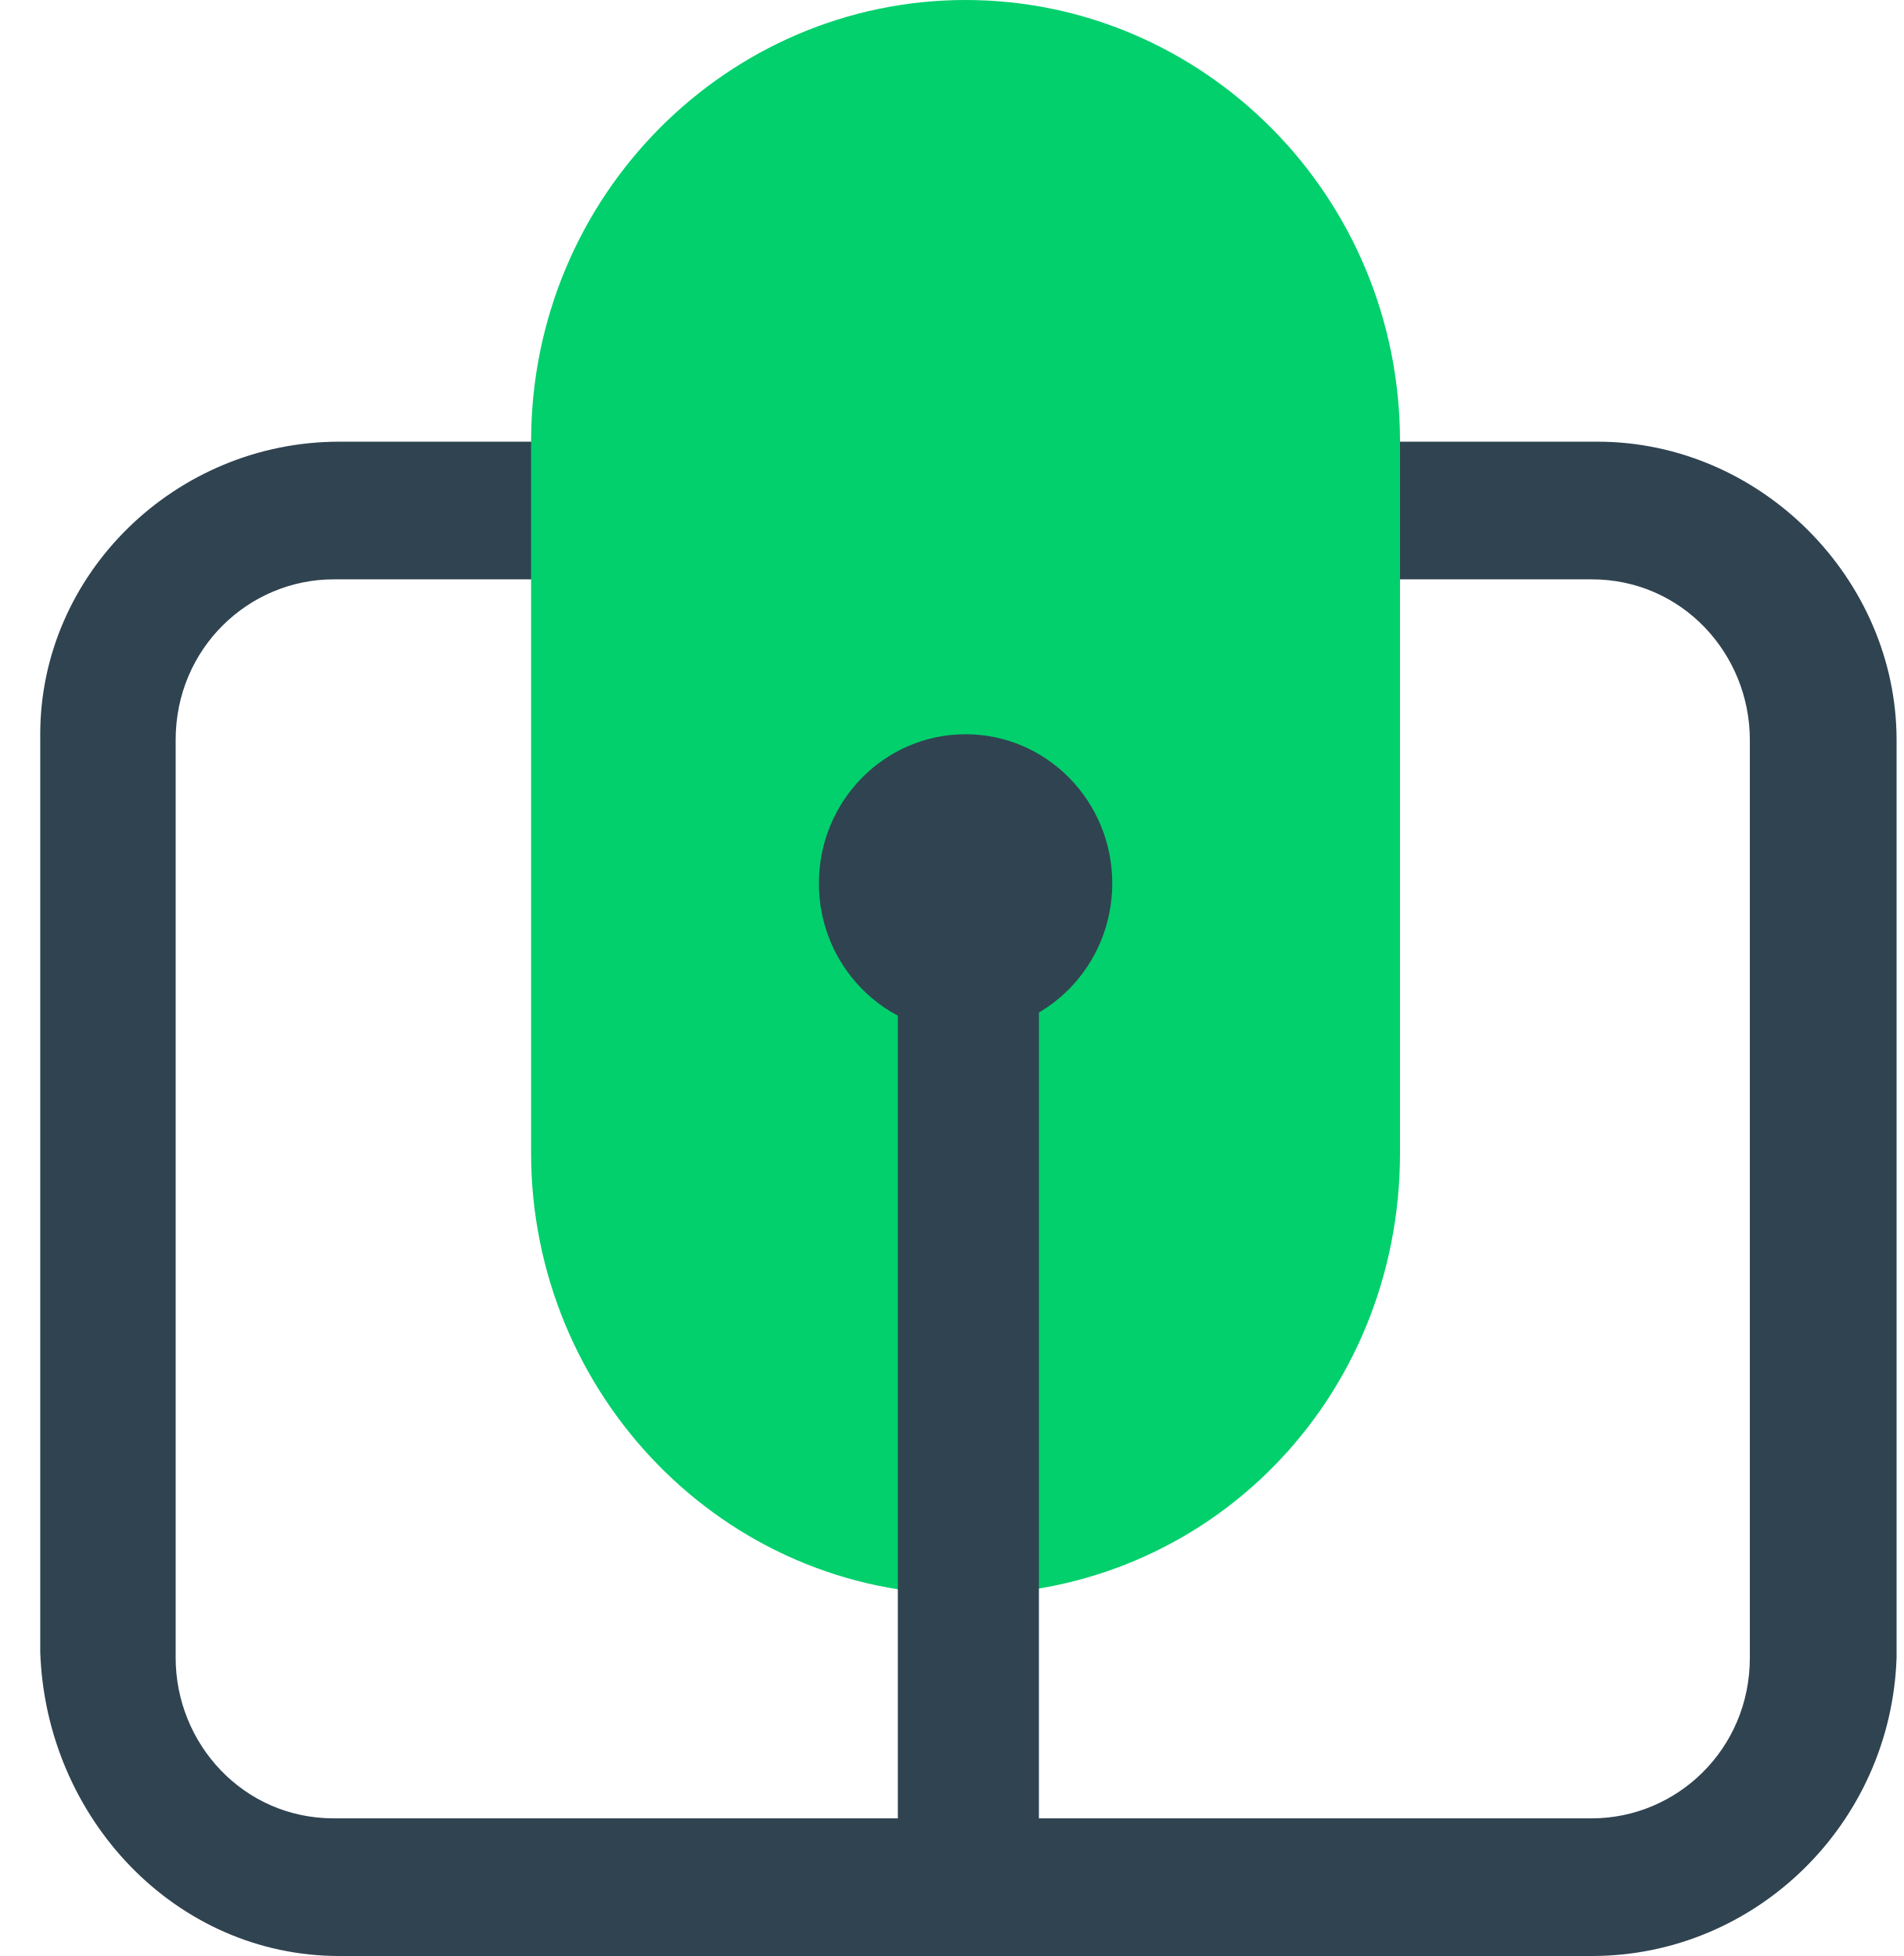
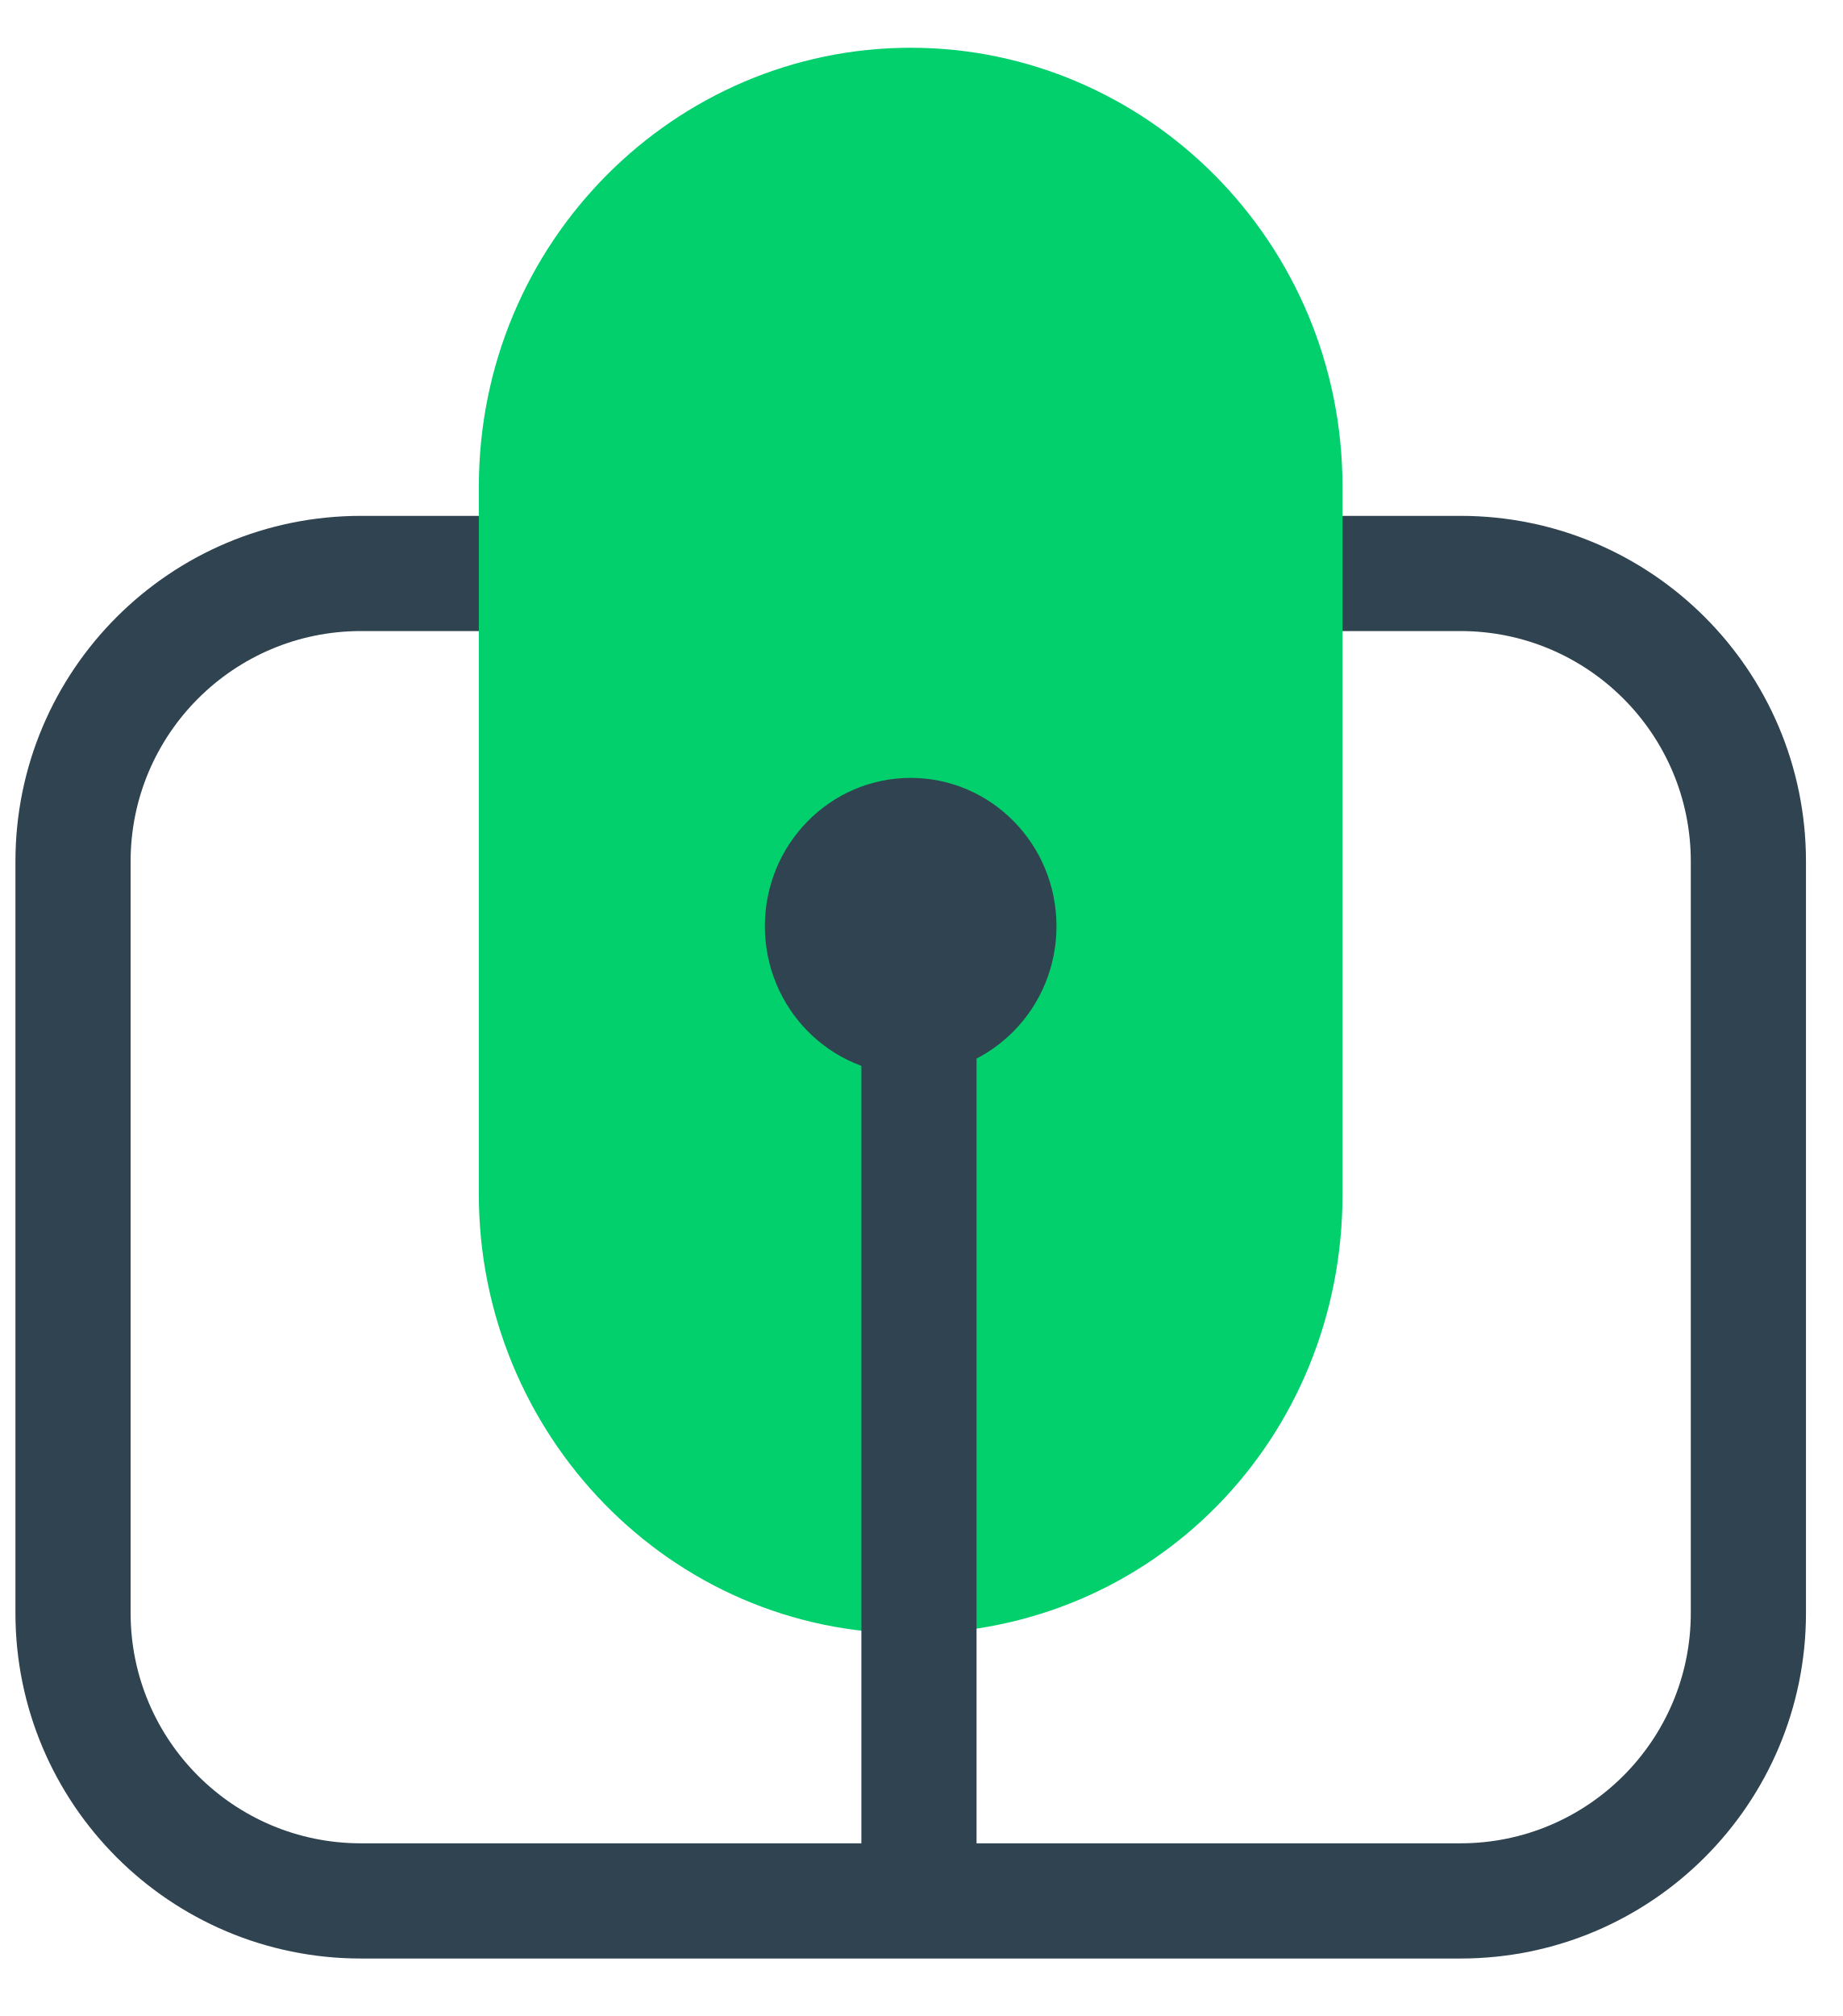
- <svg xmlns="http://www.w3.org/2000/svg" width="36" height="37" viewBox="0 0 36 37" fill="none">
-   <path d="M30.105 37H6.416C3.322 37 0.868 34.396 0.761 31.249V13.889C0.761 10.85 3.322 8.355 6.416 8.355H30.212C33.307 8.355 35.868 10.959 35.868 13.997V31.358C35.761 34.504 33.2 37 30.105 37ZM6.31 10.959C4.709 10.959 3.322 12.261 3.322 13.997V31.358C3.322 32.985 4.602 34.396 6.31 34.396H30.105C31.706 34.396 33.093 33.094 33.093 31.358V13.997C33.093 12.369 31.813 10.959 30.105 10.959H6.31Z" fill="#304351" />
-   <path d="M18.261 0C13.779 0 10.044 3.689 10.044 8.355V21.809C10.044 26.367 13.673 30.164 18.261 30.164C22.849 30.164 26.477 26.475 26.477 21.809V8.355C26.477 3.689 22.743 0 18.261 0Z" fill="#02D06C" />
-   <path d="M18.261 36.24C17.514 36.24 16.98 35.589 16.98 34.83V18.988C16.98 18.229 17.621 17.578 18.261 17.578C19.008 17.578 19.648 18.229 19.648 18.988V34.938C19.541 35.589 19.008 36.24 18.261 36.24Z" fill="#304351" />
-   <path d="M18.261 19.531C19.793 19.531 21.035 18.268 21.035 16.71C21.035 15.152 19.793 13.889 18.261 13.889C16.729 13.889 15.487 15.152 15.487 16.71C15.487 18.268 16.729 19.531 18.261 19.531Z" fill="#304351" />
+ <svg xmlns="http://www.w3.org/2000/svg" fill="none" height="35" viewBox="0 0 32 35" width="32">
+   <path clip-rule="evenodd" d="m.268 14.956c0-3.314 2.686-6 6-6h19.093c3.314 0 6 2.686 6 6v13.046c0 3.314-2.686 6-6 6h-19.093c-3.314 0-6-2.686-6-6zm6-4c-2.209 0-4 1.791-4 4v13.046c0 2.209 1.791 4 4 4h19.093c2.209 0 4-1.791 4-4v-13.046c0-2.209-1.791-4-4-4z" fill="#304351" fill-rule="evenodd" />
+   <path d="m15.814.829c-4.09 0-7.499 3.367-7.499 7.626v12.28c0 4.159 3.311 7.625 7.499 7.625s7.499-3.367 7.499-7.625v-12.28c0-4.258-3.409-7.626-7.499-7.626z" fill="#02d06c" />
+   <g fill="#304351">
+     <path d="m15.814 18.655c1.399 0 2.532-1.153 2.532-2.575 0-1.422-1.134-2.575-2.532-2.575s-2.532 1.153-2.532 2.575c0 1.422 1.134 2.575 2.532 2.575z" />
+     <path clip-rule="evenodd" d="m15.958 16.08c.552 0 1 .448 1 1v14.922c0 .552-.448 1-1 1s-1-.448-1-1v-14.922c0-.552.448-1 1-1z" fill-rule="evenodd" />
+   </g>
</svg>
